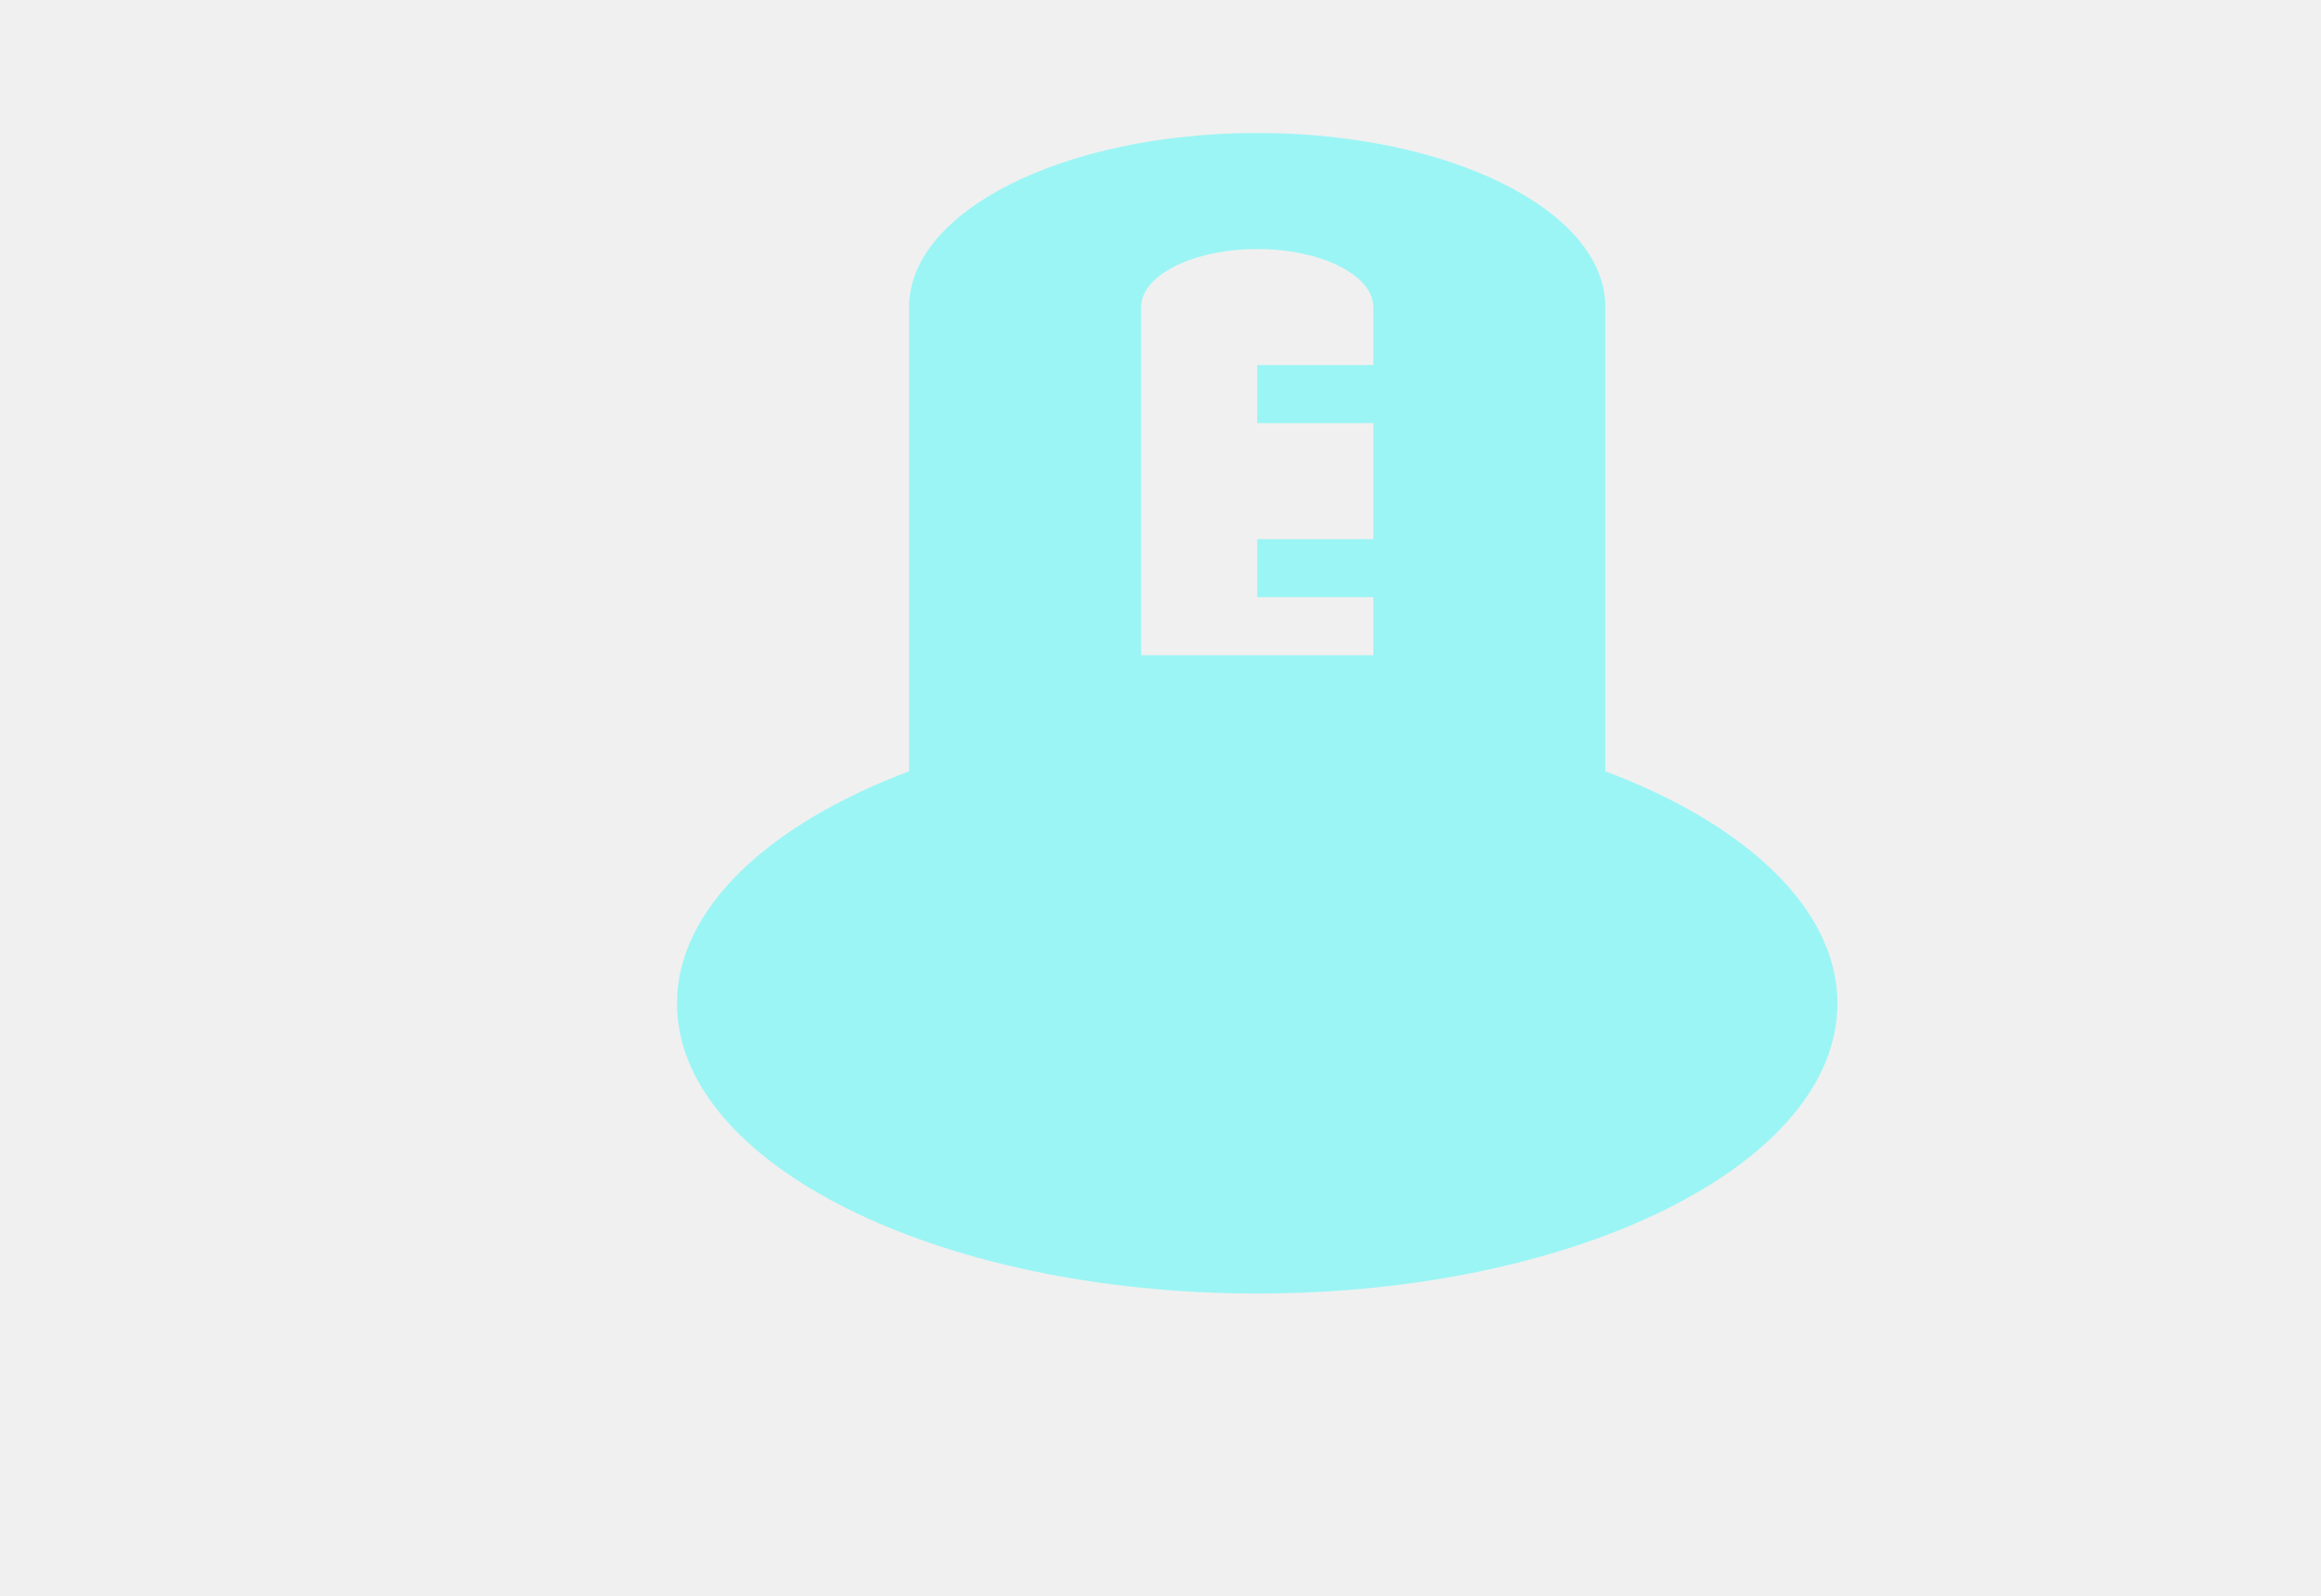
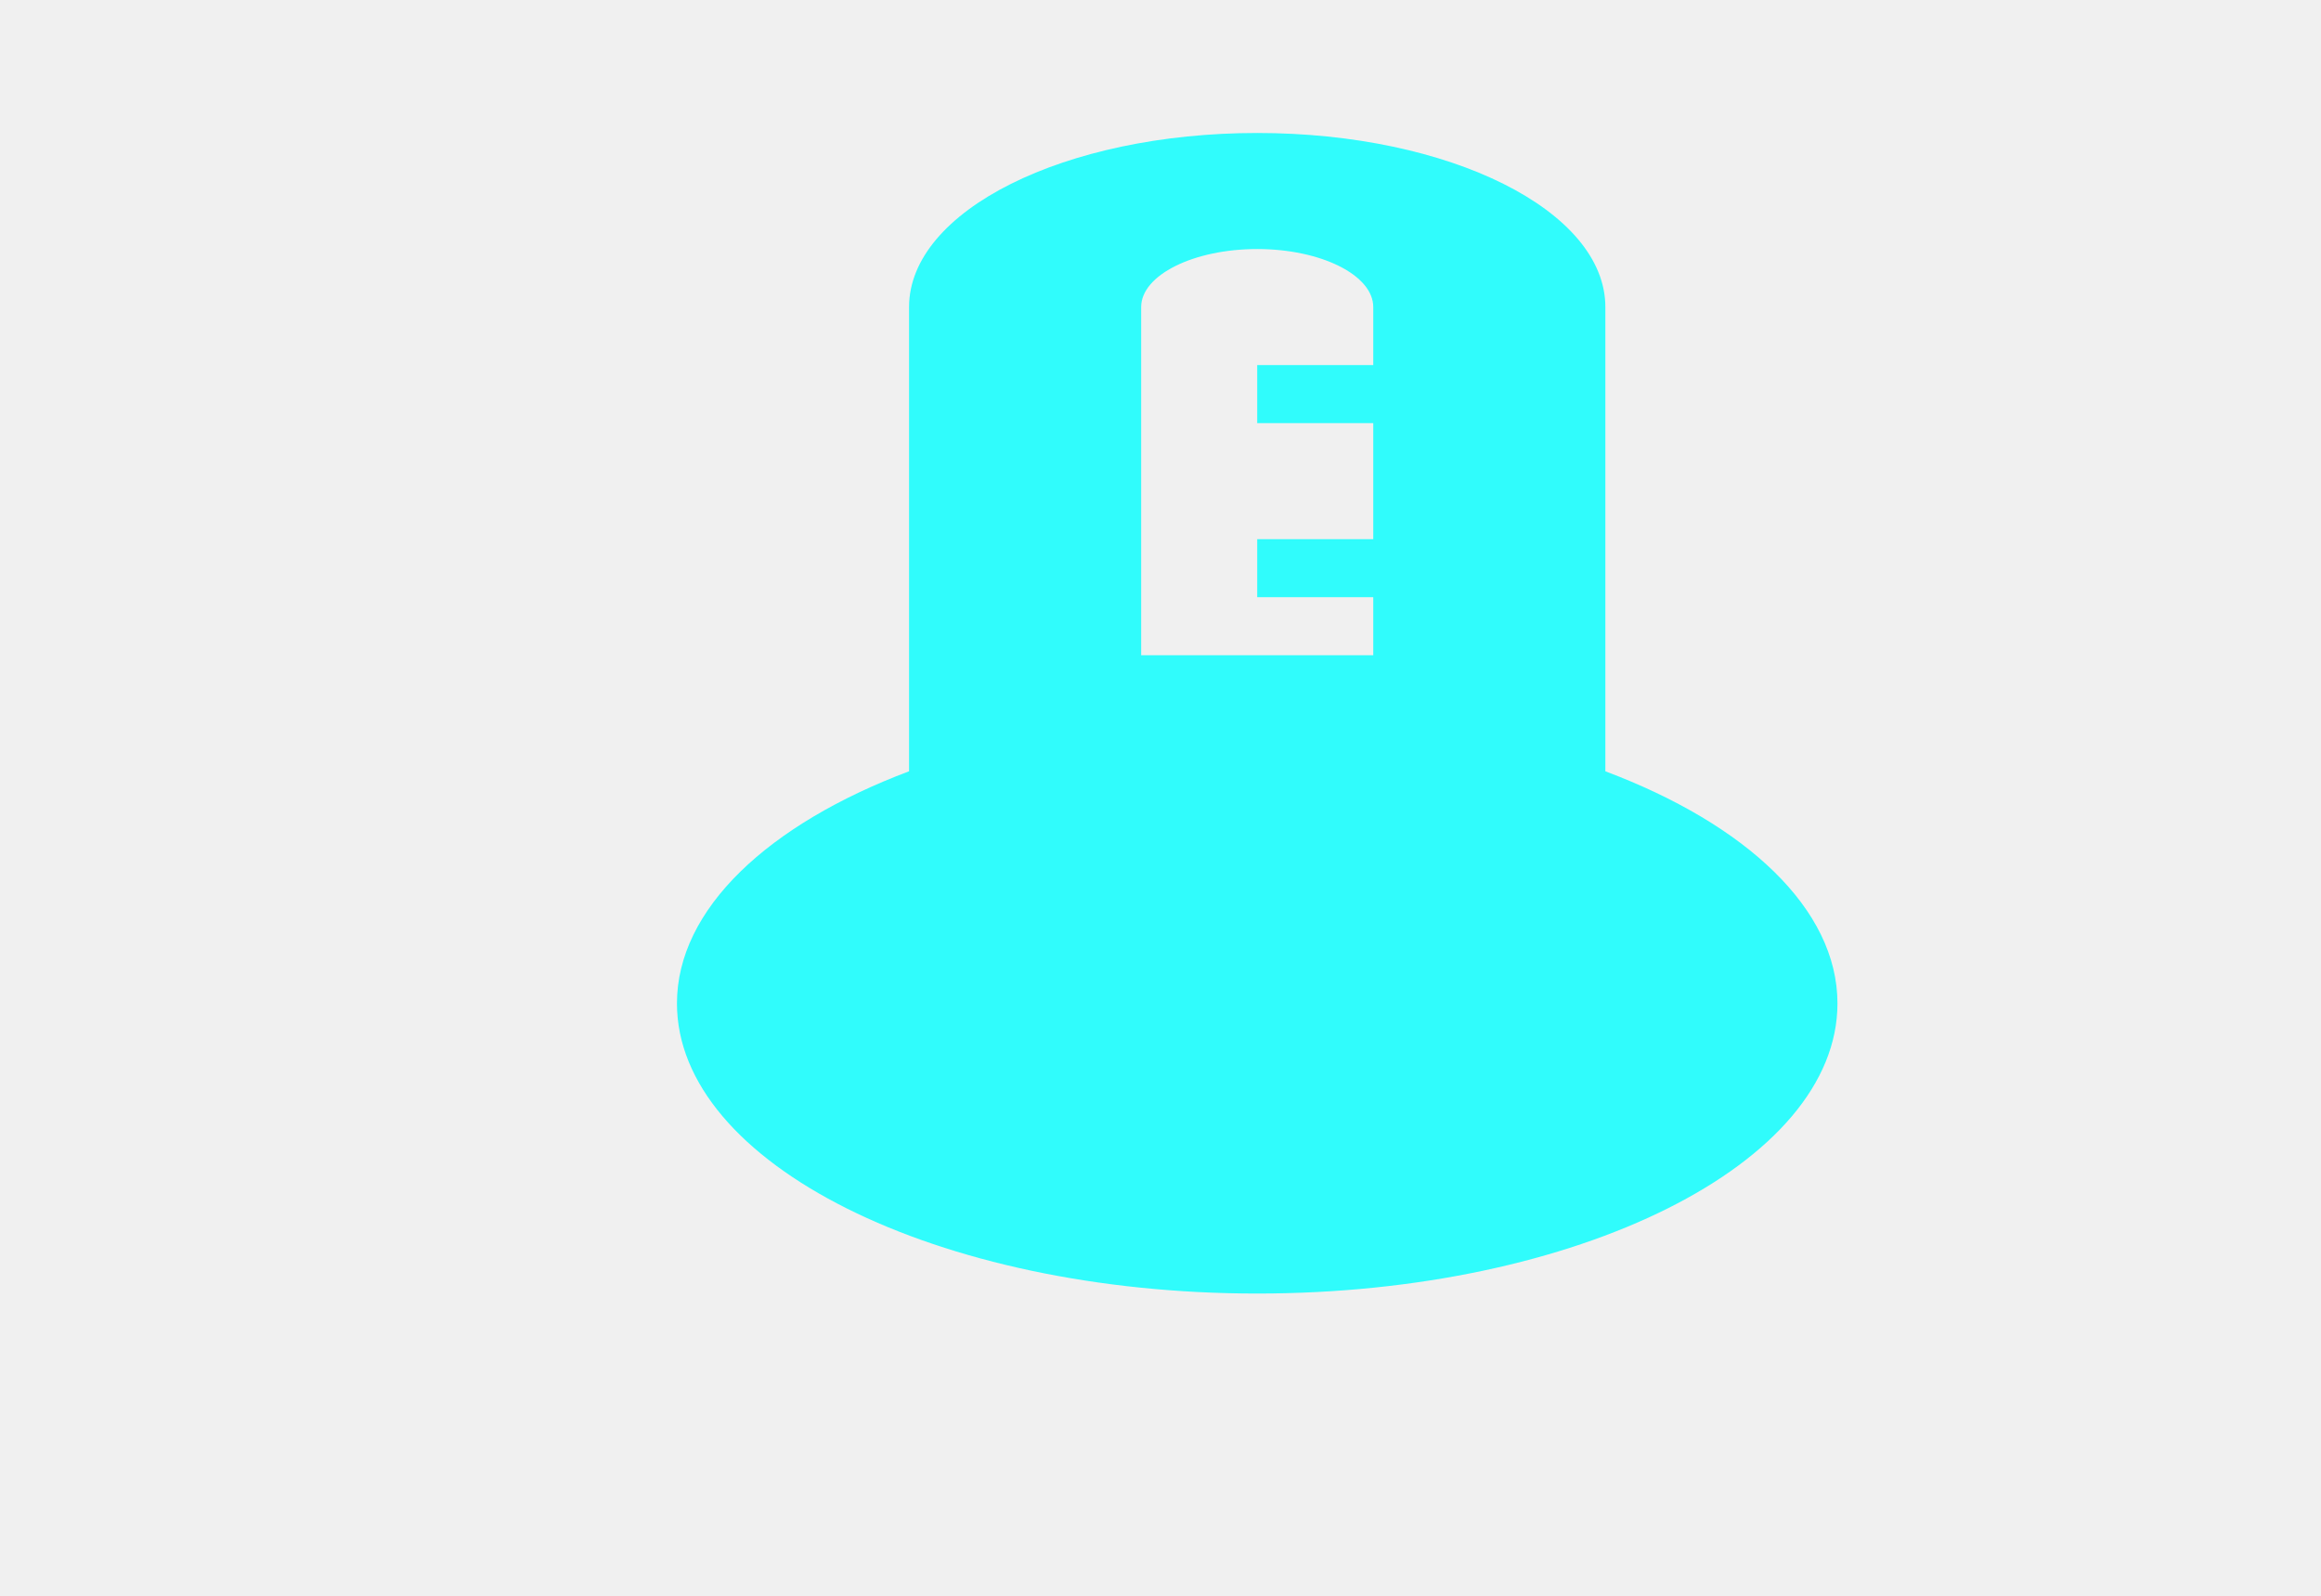
<svg xmlns="http://www.w3.org/2000/svg" width="48" height="33" viewBox="0 0 48 33" fill="none">
  <g clip-path="url(#clip0_4_481)">
-     <path d="M33.2 15.95V6.35C33.2 4.358 29.984 2.75 26 2.75C22.016 2.75 18.8 4.358 18.8 6.35V15.95C15.896 17.042 14 18.794 14 20.75C14 24.062 19.376 26.75 26 26.75C32.624 26.75 38 24.062 38 20.75C38 18.794 36.104 17.042 33.2 15.95ZM23.6 13.55V6.35C23.6 5.69 24.68 5.15 26 5.15C27.32 5.15 28.4 5.69 28.4 6.35V7.55H26V8.75H28.4V9.95V11.15H26V12.35H28.4V13.55H23.6Z" fill="#00FFFF" fill-opacity="0.35" />
+     <path d="M33.2 15.95V6.35C33.2 4.358 29.984 2.75 26 2.75C22.016 2.75 18.8 4.358 18.8 6.35V15.95C15.896 17.042 14 18.794 14 20.75C14 24.062 19.376 26.75 26 26.75C32.624 26.75 38 24.062 38 20.75C38 18.794 36.104 17.042 33.2 15.95ZM23.6 13.55V6.35C23.6 5.69 24.68 5.15 26 5.15C27.32 5.15 28.4 5.69 28.4 6.35V7.55H26V8.75H28.4V9.95V11.15H26V12.35H28.4V13.55H23.6Z" fill="#00FFFF" fill-opacity="0.8" />
  </g>
  <defs>
    <clipPath id="clip0_4_481">
      <rect width="48" height="33" fill="white" />
    </clipPath>
  </defs>
</svg>
